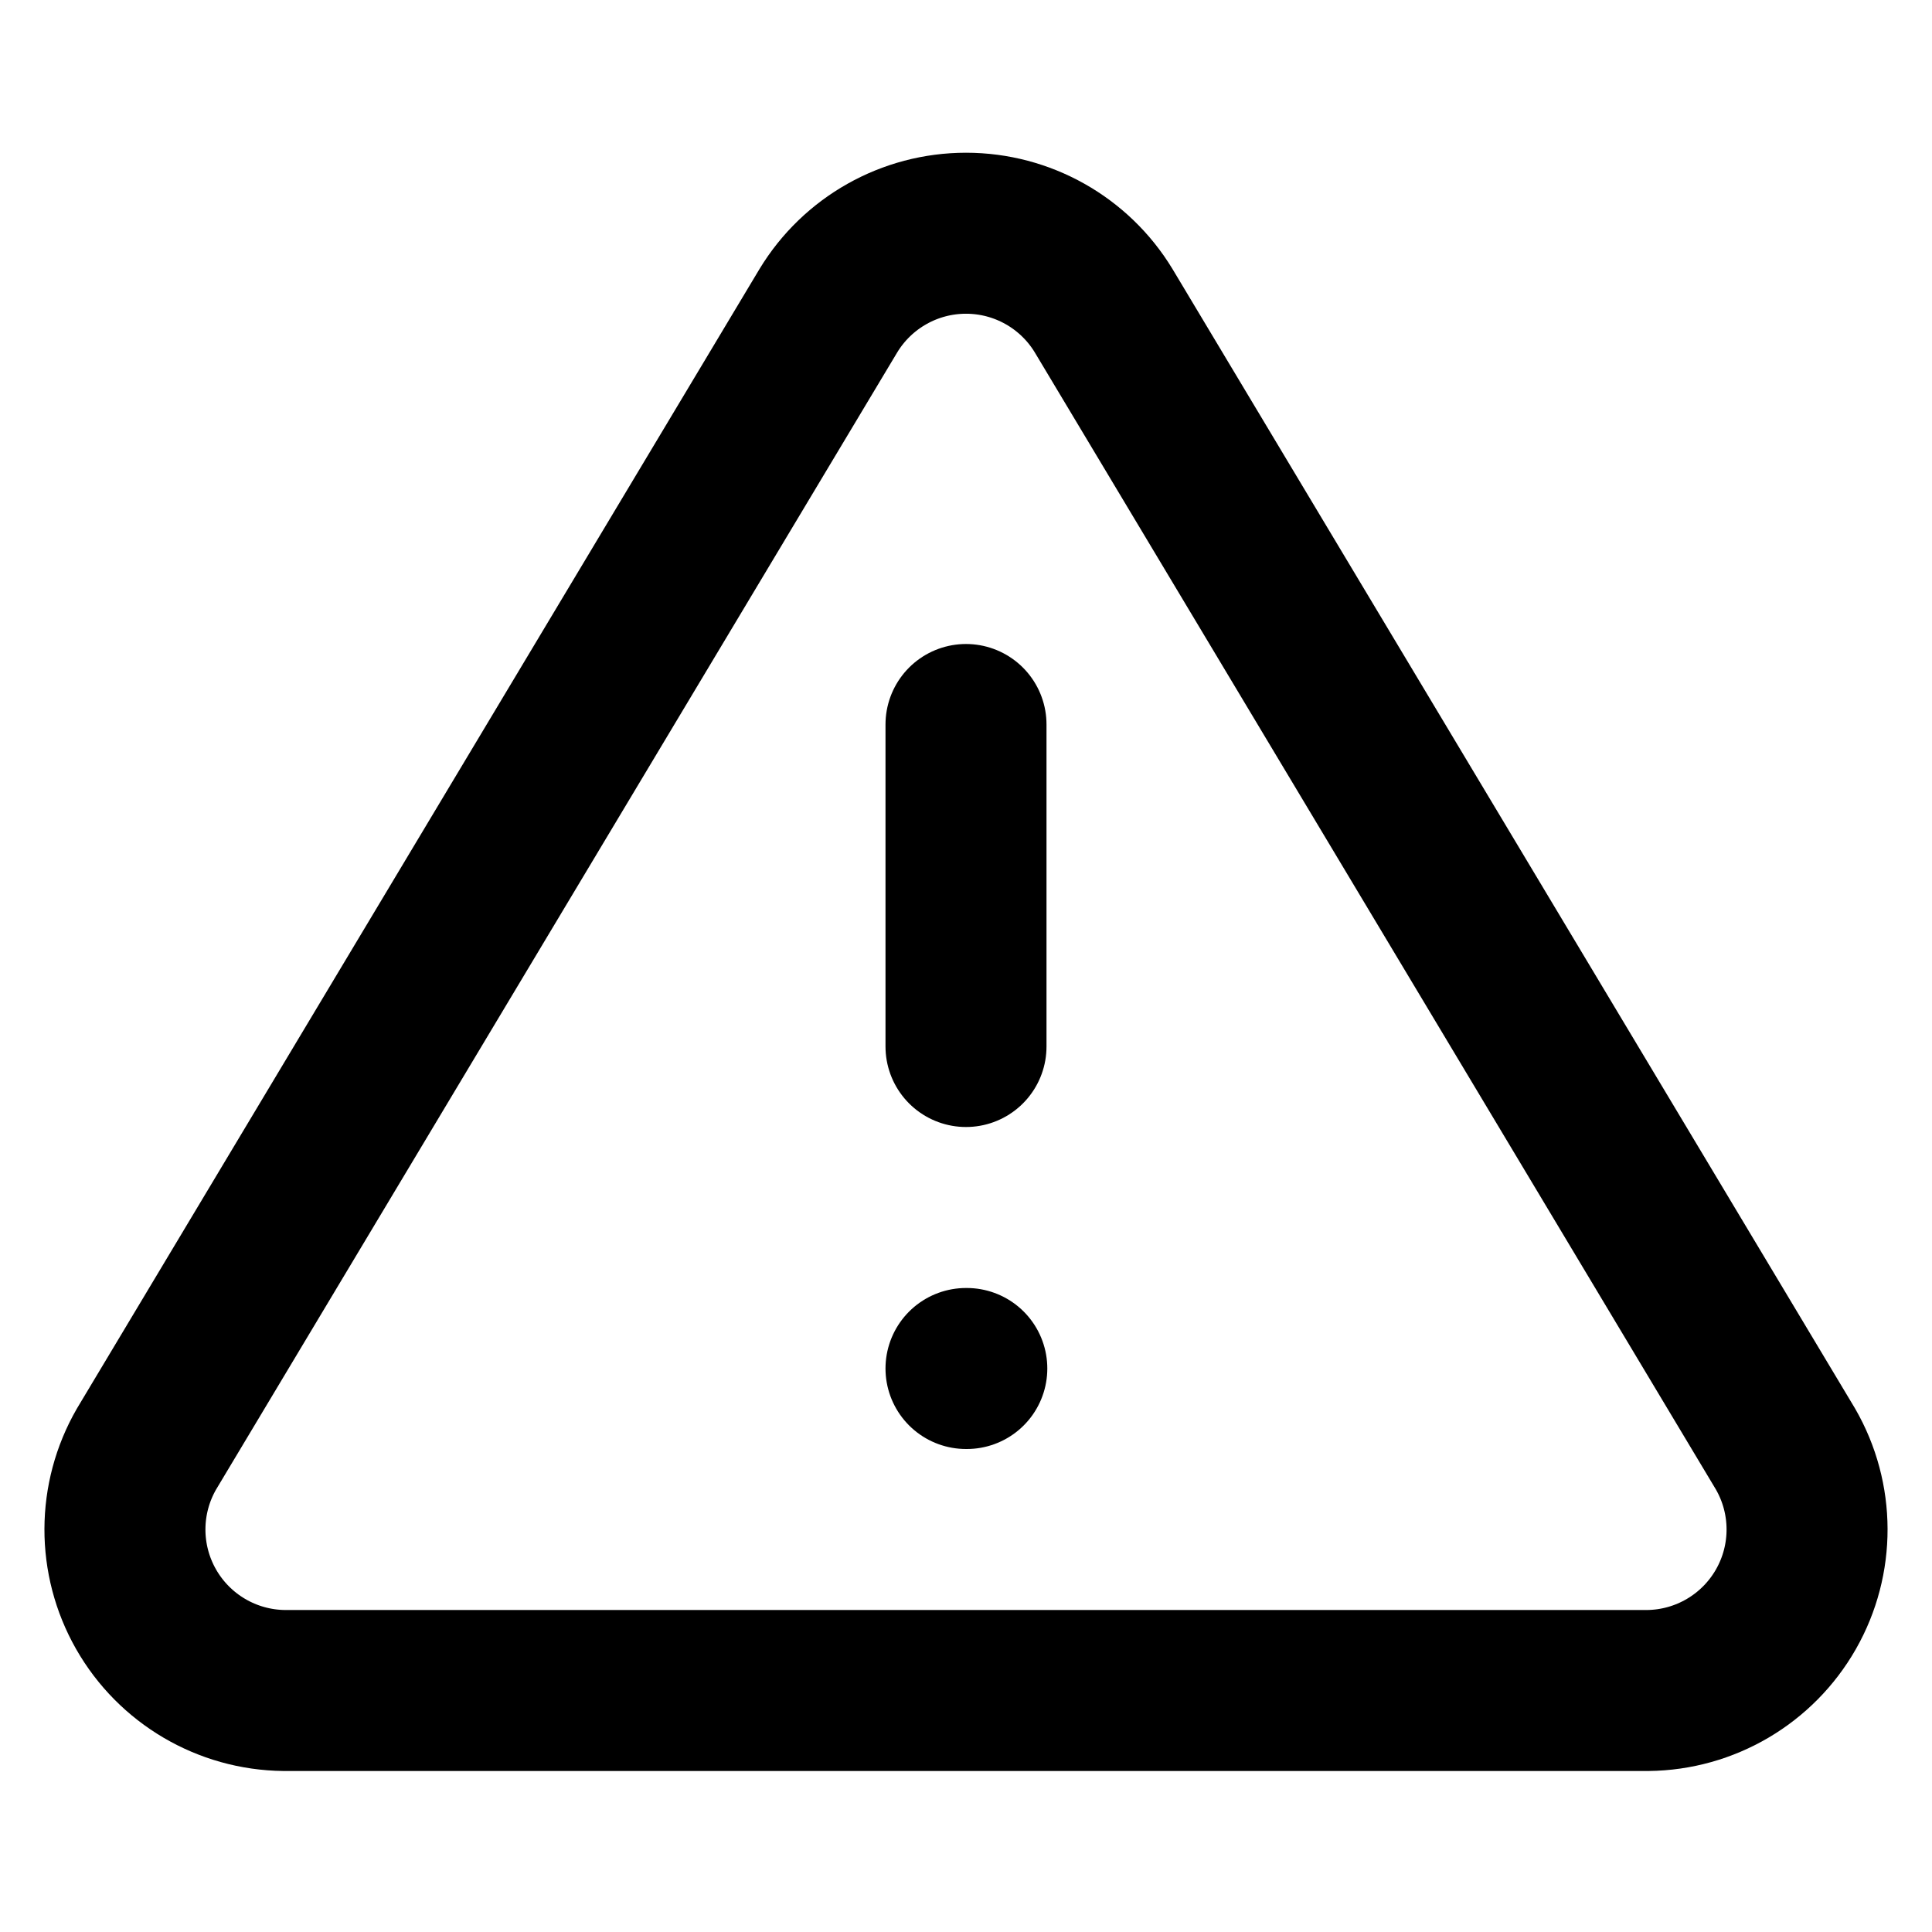
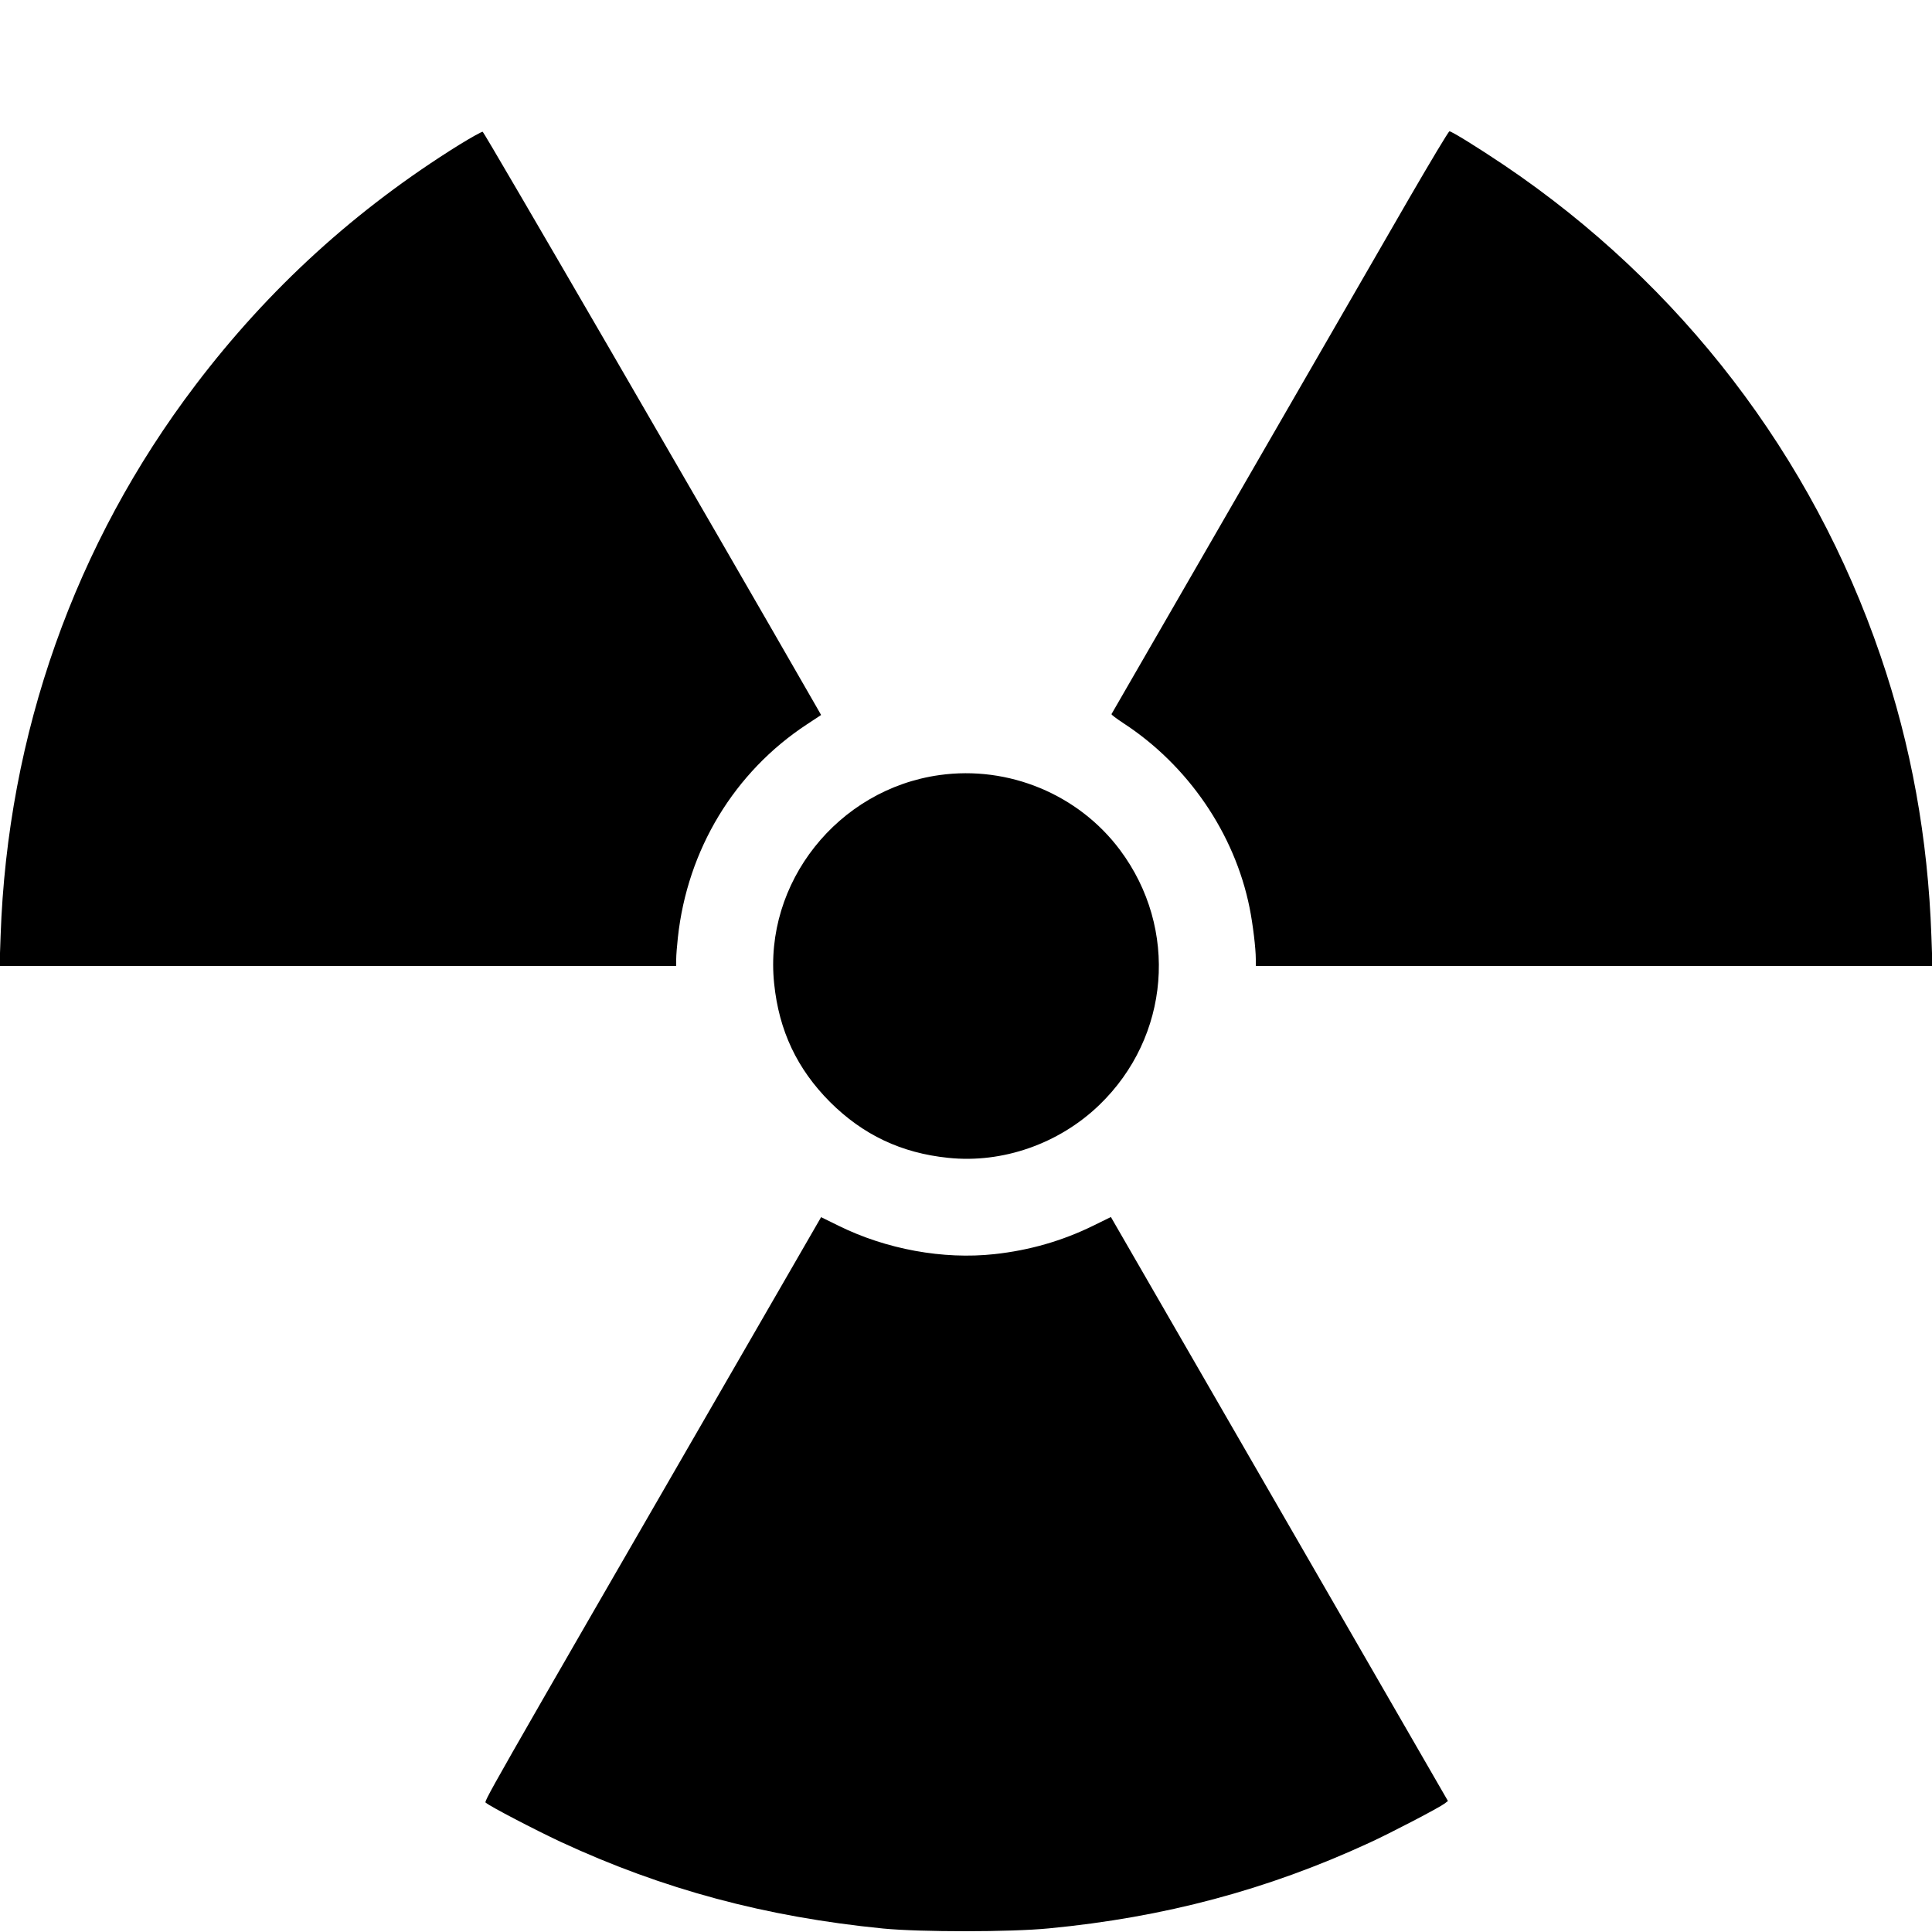
- <svg xmlns="http://www.w3.org/2000/svg" width="24" height="24" viewBox="0 0 24 24" fill="none" stroke="currentColor" stroke-width="2" stroke-linecap="round" stroke-linejoin="round" class="feather feather-alert-triangle">
-   <path d="M10.29 3.86L1.82 18a2 2 0 0 0 1.71 3h16.94a2 2 0 0 0 1.71-3L13.71 3.86a2 2 0 0 0-3.42 0z" />
-   <line x1="12" y1="9" x2="12" y2="13" />
-   <line x1="12" y1="17" x2="12.01" y2="17" />
+ <svg xmlns="http://www.w3.org/2000/svg" version="1.0" width="1280pt" height="1280pt" viewBox="0 0 1280 1280" preserveAspectRatio="xMidYMid meet">
+   <g transform="translate(0,1280) scale(0.1,-0.1)" fill="#000000" stroke="none">
+     <path d="M3043 11841 c-686 -427 -1262 -952 -1747 -1591 -800 -1053 -1246 -2313 -1292 -3650 l-7 -200 2241 0 2242 0 0 45 c0 25 5 89 11 143 63 583 374 1097 855 1413 l94 62 -29 51 c-725 1263 -2204 3812 -2213 3813 -7 1 -77 -38 -155 -86z" />
+     <path d="M9337 11488 c-404 -701 -1969 -3412 -1973 -3419 -2 -4 33 -30 77 -59 430 -280 739 -732 838 -1225 22 -110 41 -269 41 -340 l0 -45 2242 0 2241 0 -7 198 c-23 649 -134 1264 -337 1857 -452 1325 -1323 2461 -2494 3251 -171 115 -347 224 -362 224 -6 0 -125 -199 -266 -442z" />
+     <path d="M6225 7665 c-675 -94 -1166 -714 -1096 -1382 32 -312 152 -565 370 -784 219 -218 472 -338 783 -370 360 -38 734 93 1001 350 469 452 527 1168 137 1690 -275 368 -738 560 -1195 496z" />
+     <path d="M4932 3856 c-1800 -3117 -1726 -2987 -1711 -3001 24 -22 325 -179 494 -258 679 -315 1358 -497 2136 -574 249 -24 844 -24 1098 1 764 73 1449 256 2121 566 144 66 464 233 501 261 l22 17 -1078 1868 c-593 1028 -1096 1899 -1117 1935 l-38 66 -118 -58 c-204 -100 -422 -163 -654 -188 -339 -37 -716 32 -1032 188 l-116 57 -508 -880z" />
+   </g>
</svg>
